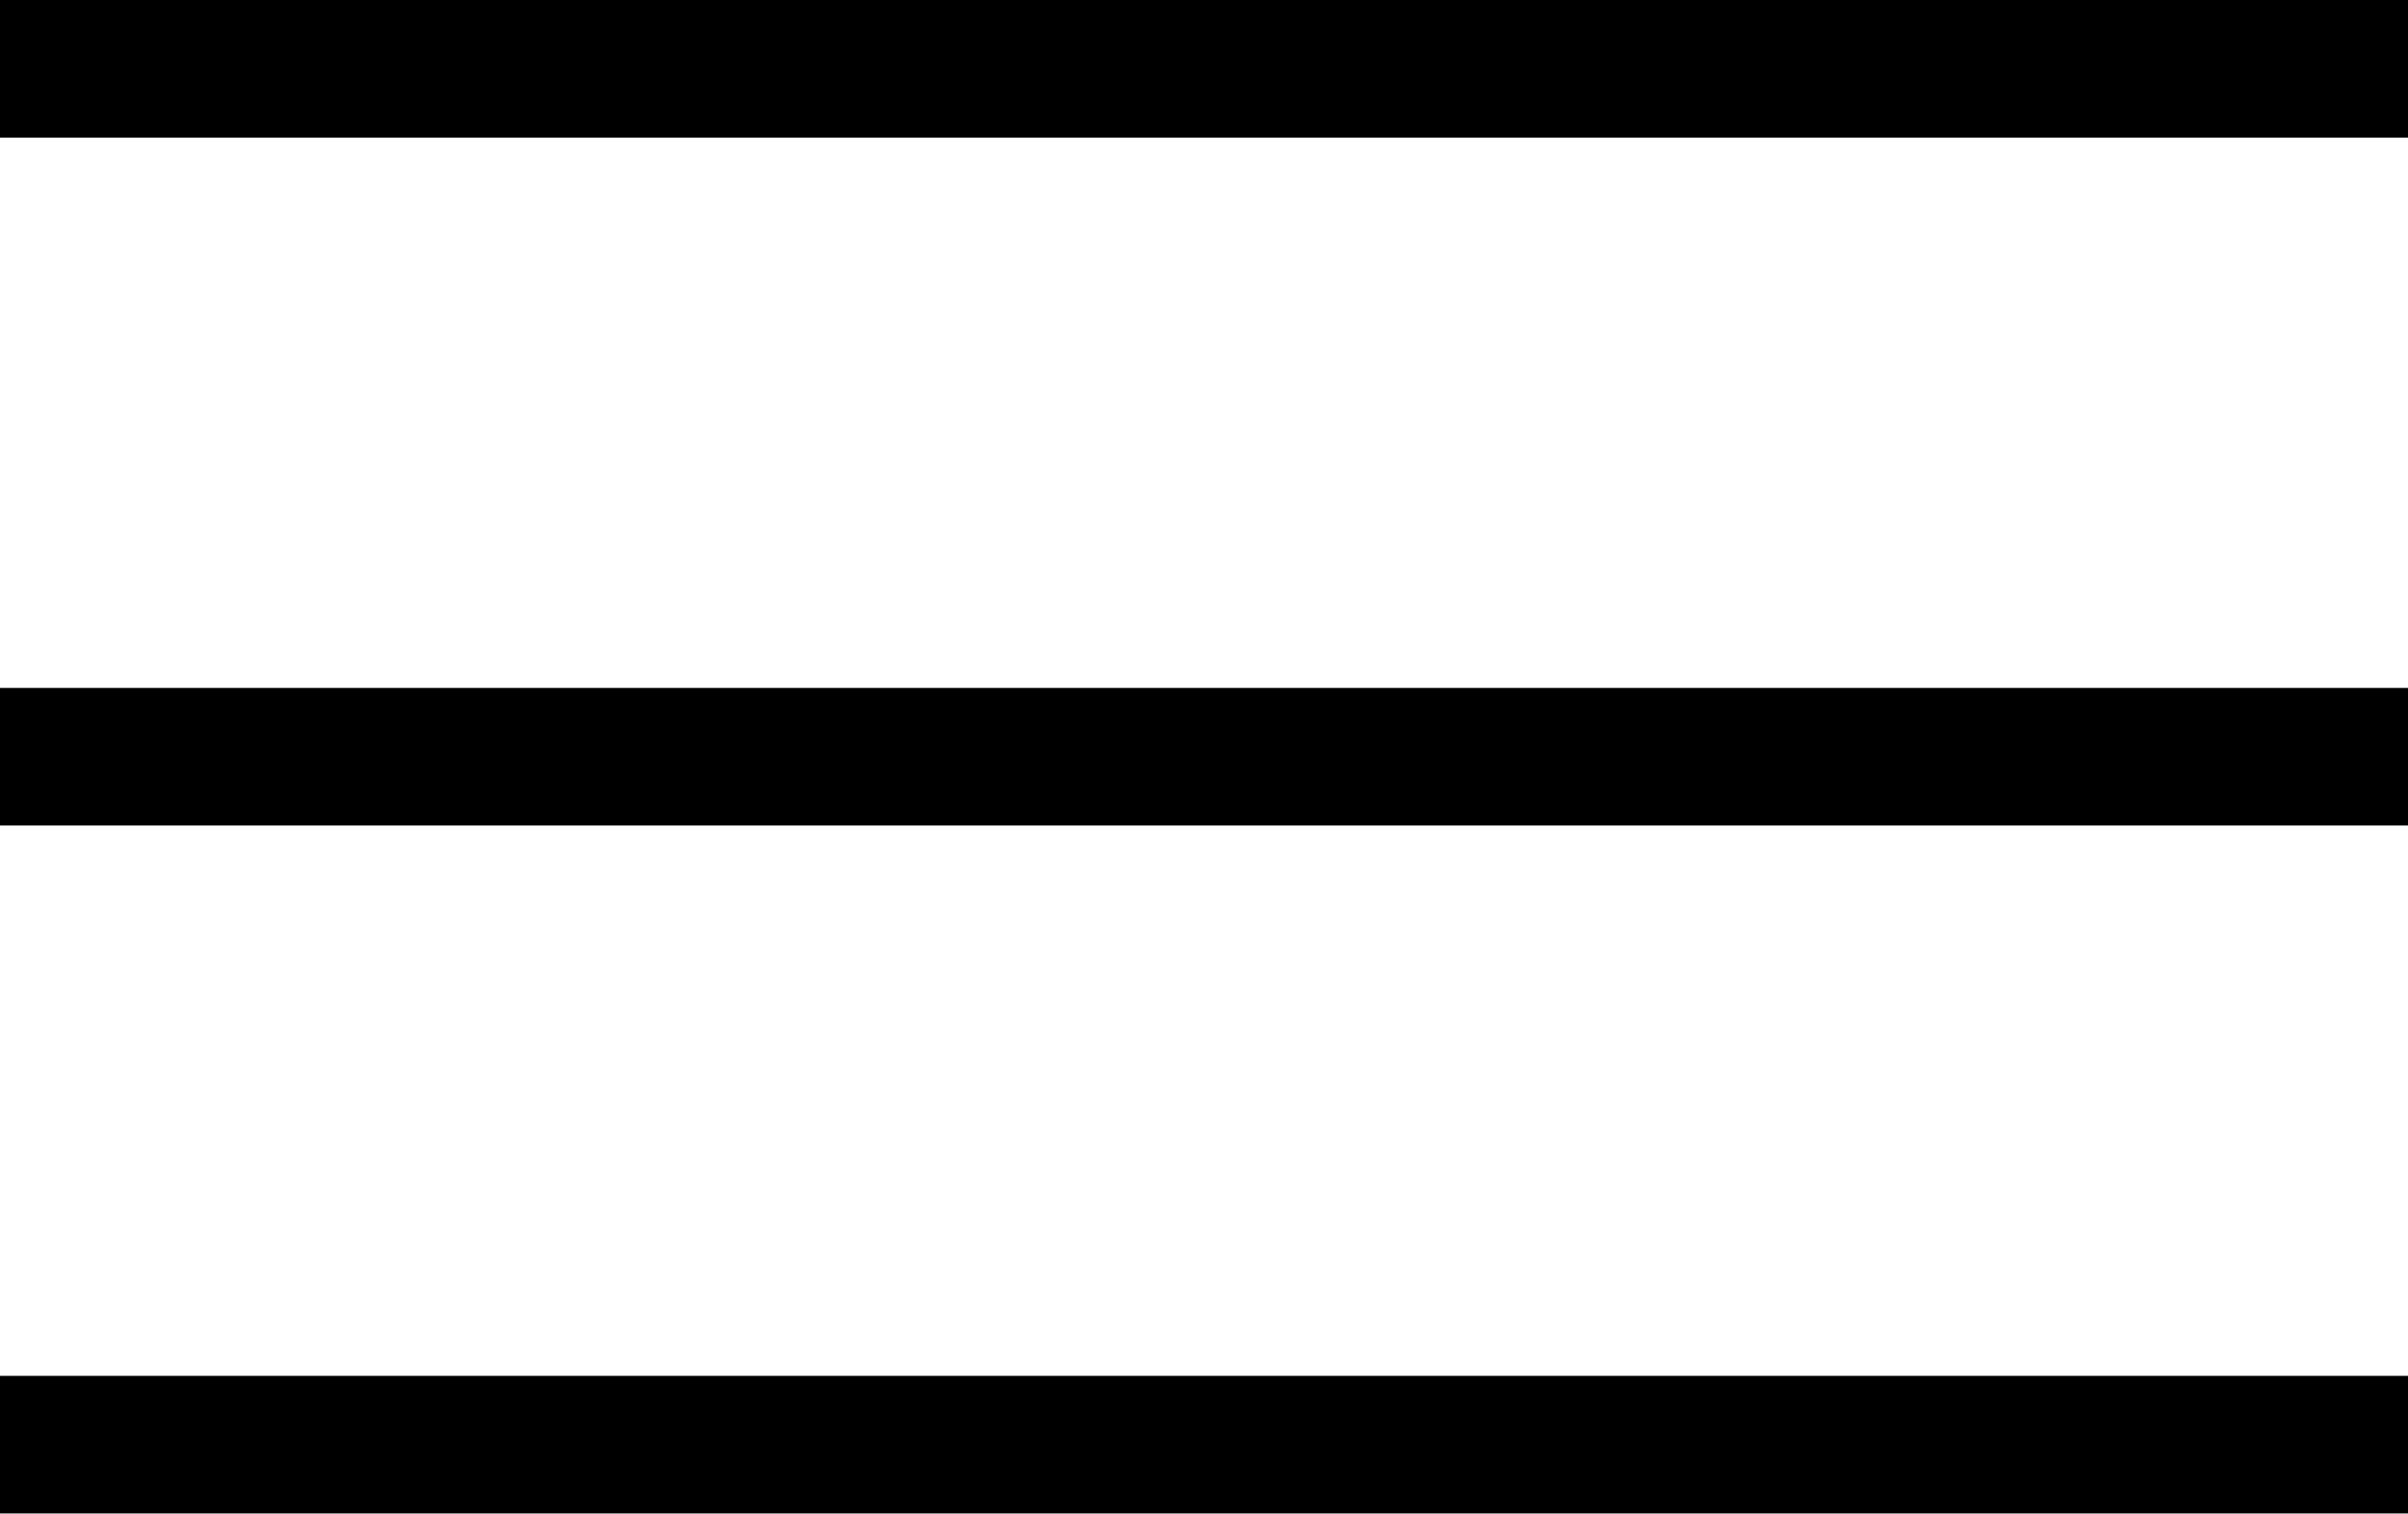
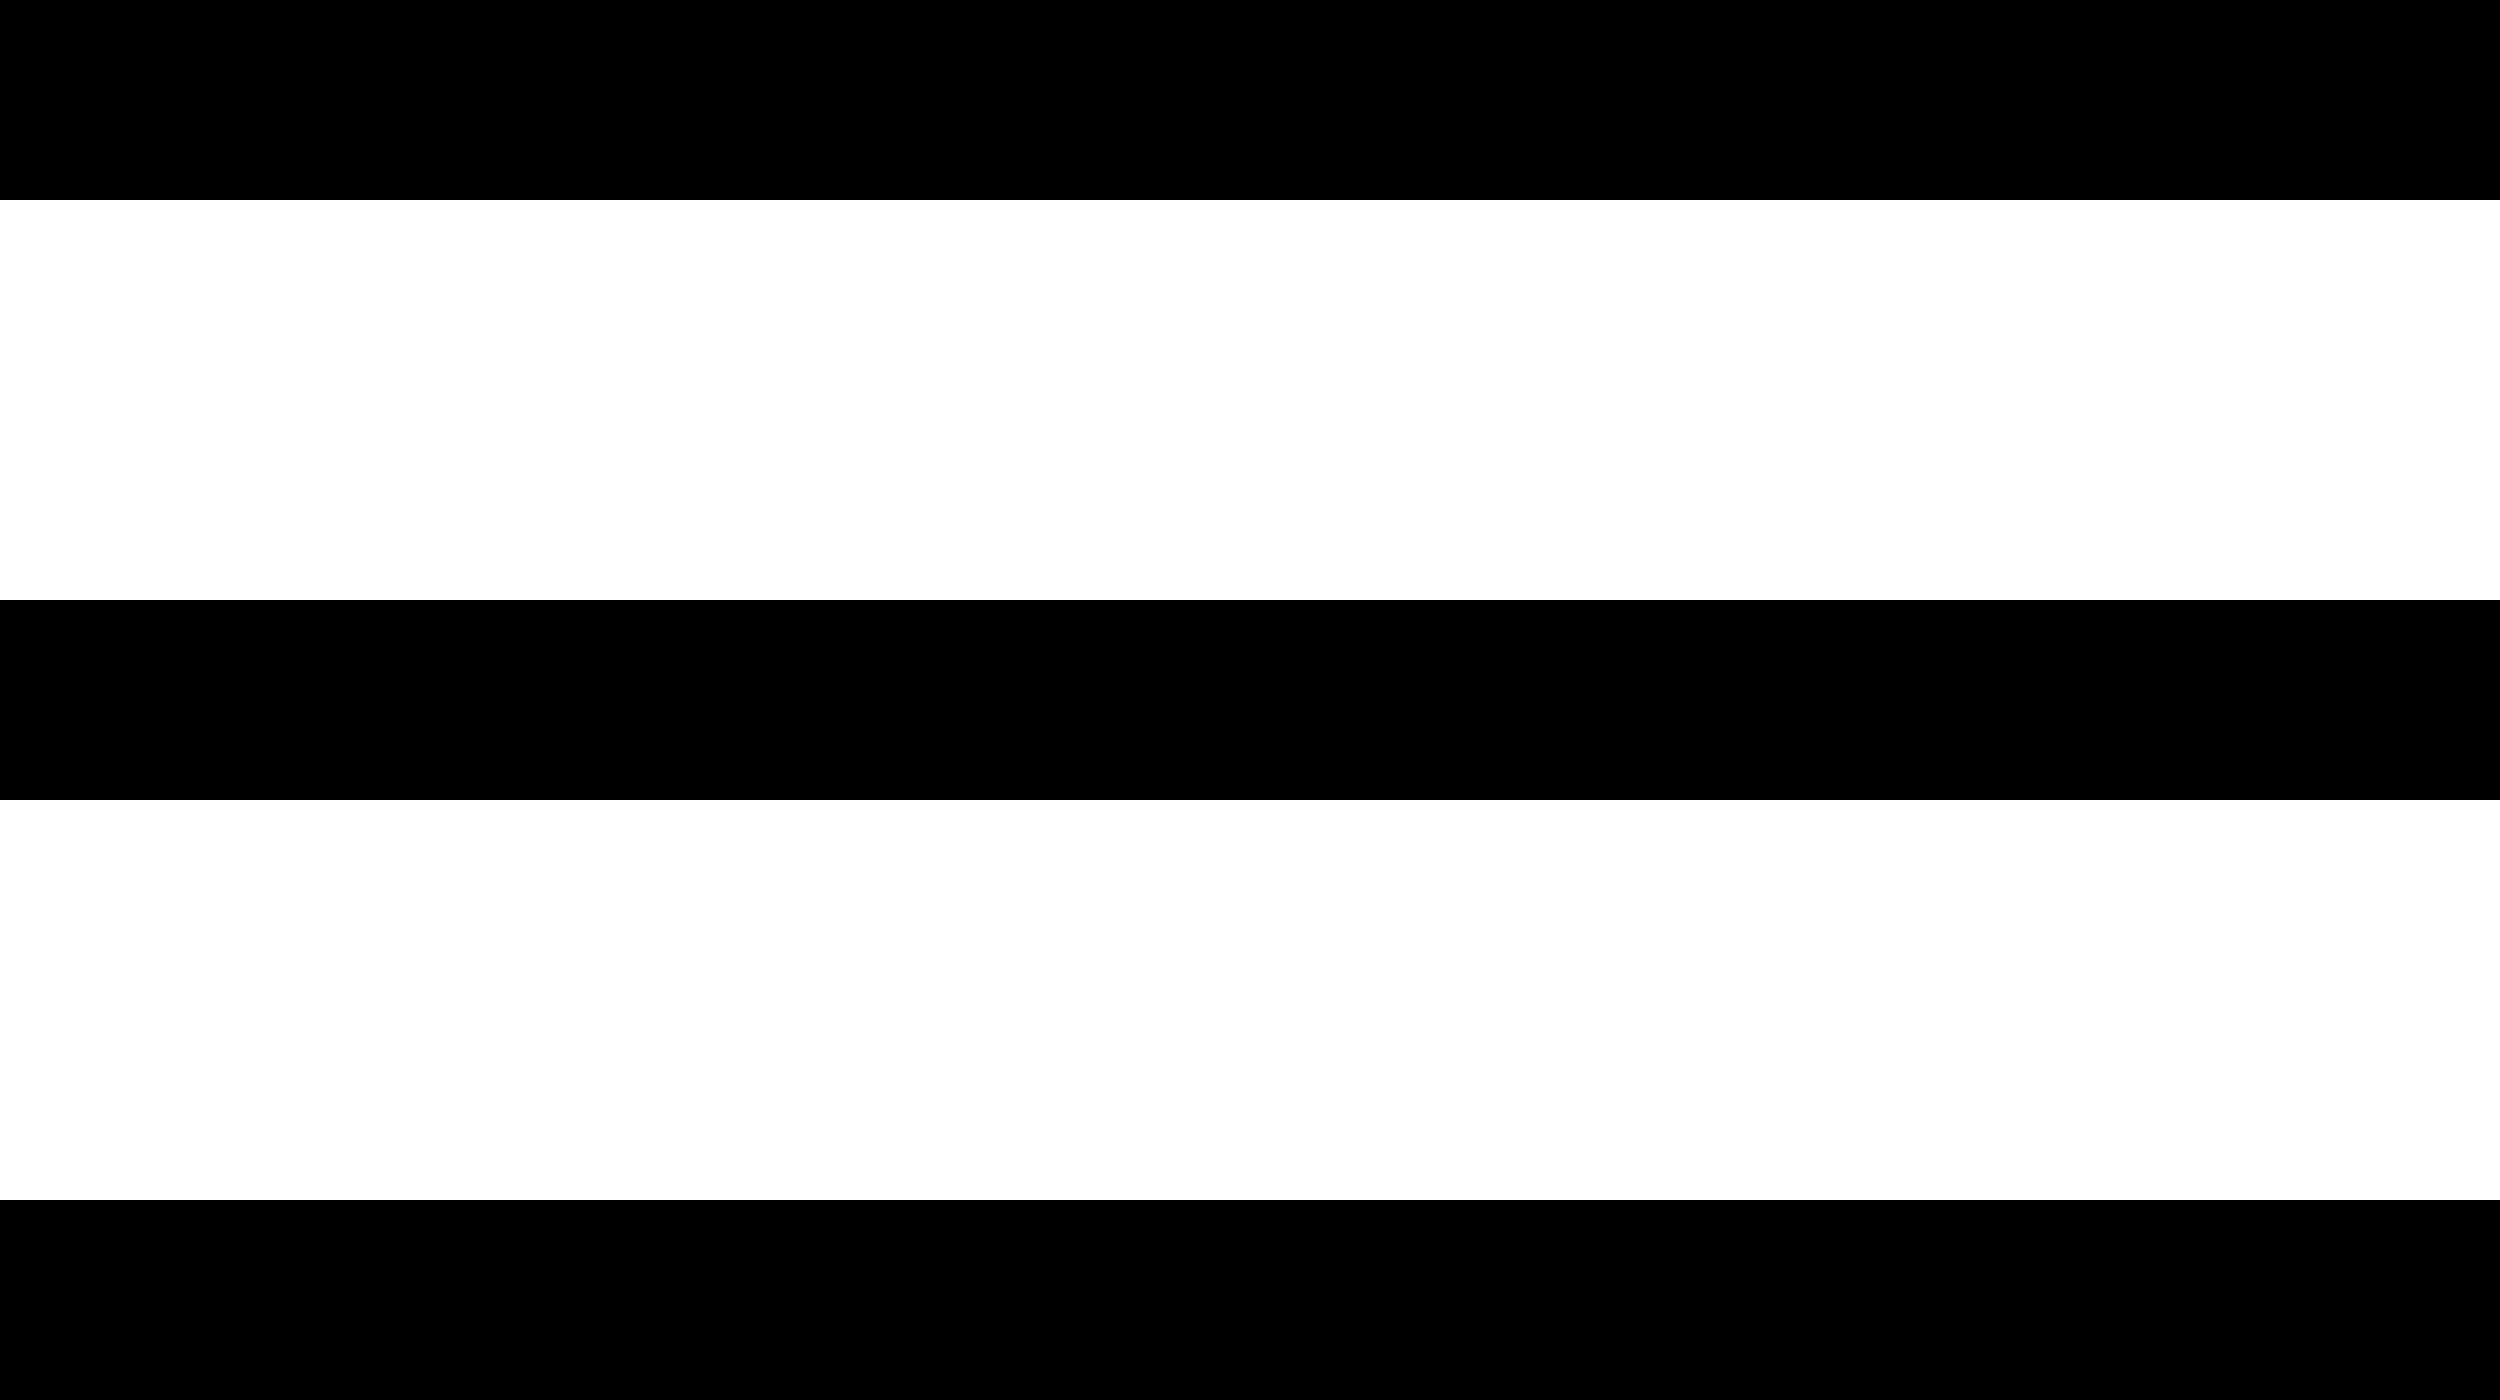
- <svg xmlns="http://www.w3.org/2000/svg" version="1.1" id="Layer_1" x="0px" y="0px" viewBox="0 0 35 22" style="enable-background:new 0 0 35 22;" xml:space="preserve">
+ <svg xmlns="http://www.w3.org/2000/svg" version="1.1" id="Layer_1" x="0px" y="0px" viewBox="0 0 25 14" style="enable-background:new 0 0 25 14;" xml:space="preserve">
  <style type="text/css">
	.st0{stroke:#000000;stroke-width:2;stroke-miterlimit:10;}
</style>
-   <path class="st0" d="M0,1h35 M0,11h35 M0,21h35" />
+   <path class="st0" d="M0,1h25 M0,7h25 M0,13h25" />
</svg>
